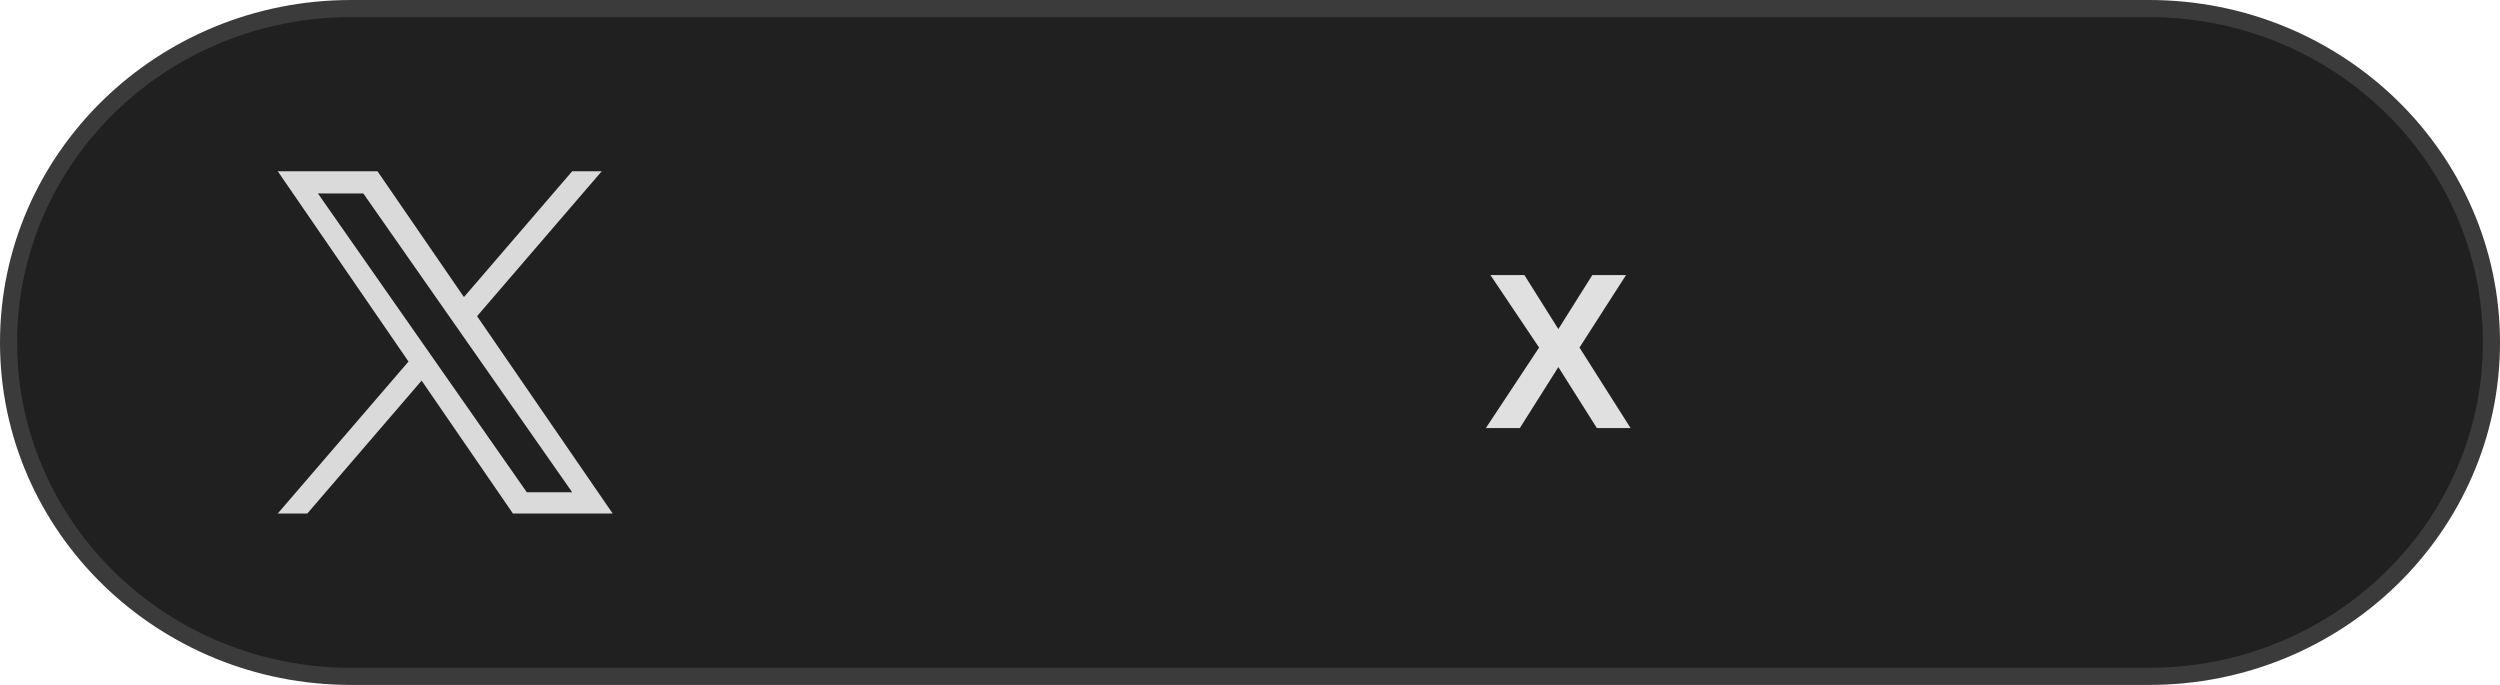
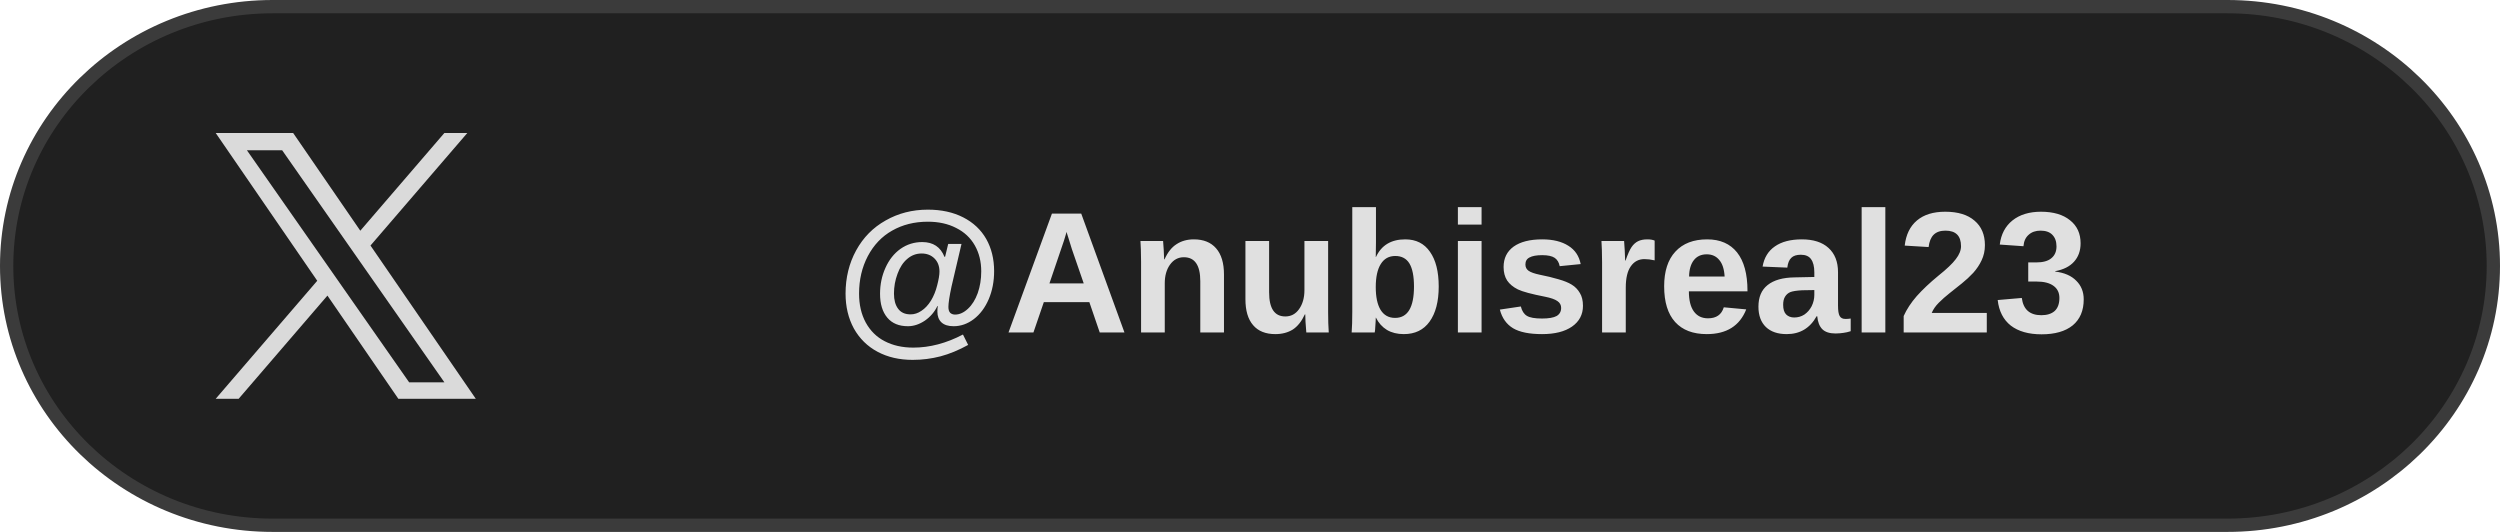
- <svg xmlns="http://www.w3.org/2000/svg" width="146" height="40" viewBox="0 0 146 40" role="img" aria-label="X">
-   <rect x=".5" y=".5" width="145" height="39" rx="20" fill="#202020" stroke="#3B3B3B" />
+ <svg xmlns="http://www.w3.org/2000/svg" width="188" height="40" viewBox="0 0 188 40" role="img" aria-label="@Anubisreal23">
+   <rect x=".5" y=".5" width="187" height="39" rx="20" fill="#202020" stroke="#3B3B3B" />
  <svg width="20" height="20" viewBox="0 0 1200 1227" fill="none" x="16" y="10">
    <path d="M714.163 519.284L1160.89 0H1055.03L667.137 450.887L357.328 0H0L468.492 681.821L0 1226.37H105.866L515.491 750.218L842.672 1226.37H1200L714.137 519.284H714.163ZM569.165 687.828L521.697 619.934L144.011 79.694H306.615L611.412 515.685L658.88 583.579L1055.08 1150.3H892.476L569.165 687.854V687.828Z" fill="#DADADA" />
  </svg>
-   <text x="91" y="25" text-anchor="middle" fill="#E0E0E0" font-family="-apple-system,BlinkMacSystemFont,Segoe UI,Arial,sans-serif" font-size="13" font-weight="600">X</text>
+   <text x="110.0" y="25" text-anchor="middle" fill="#E0E0E0" font-family="-apple-system,BlinkMacSystemFont,Segoe UI,Arial,sans-serif" font-size="13" font-weight="600">@Anubisreal23</text>
</svg>
